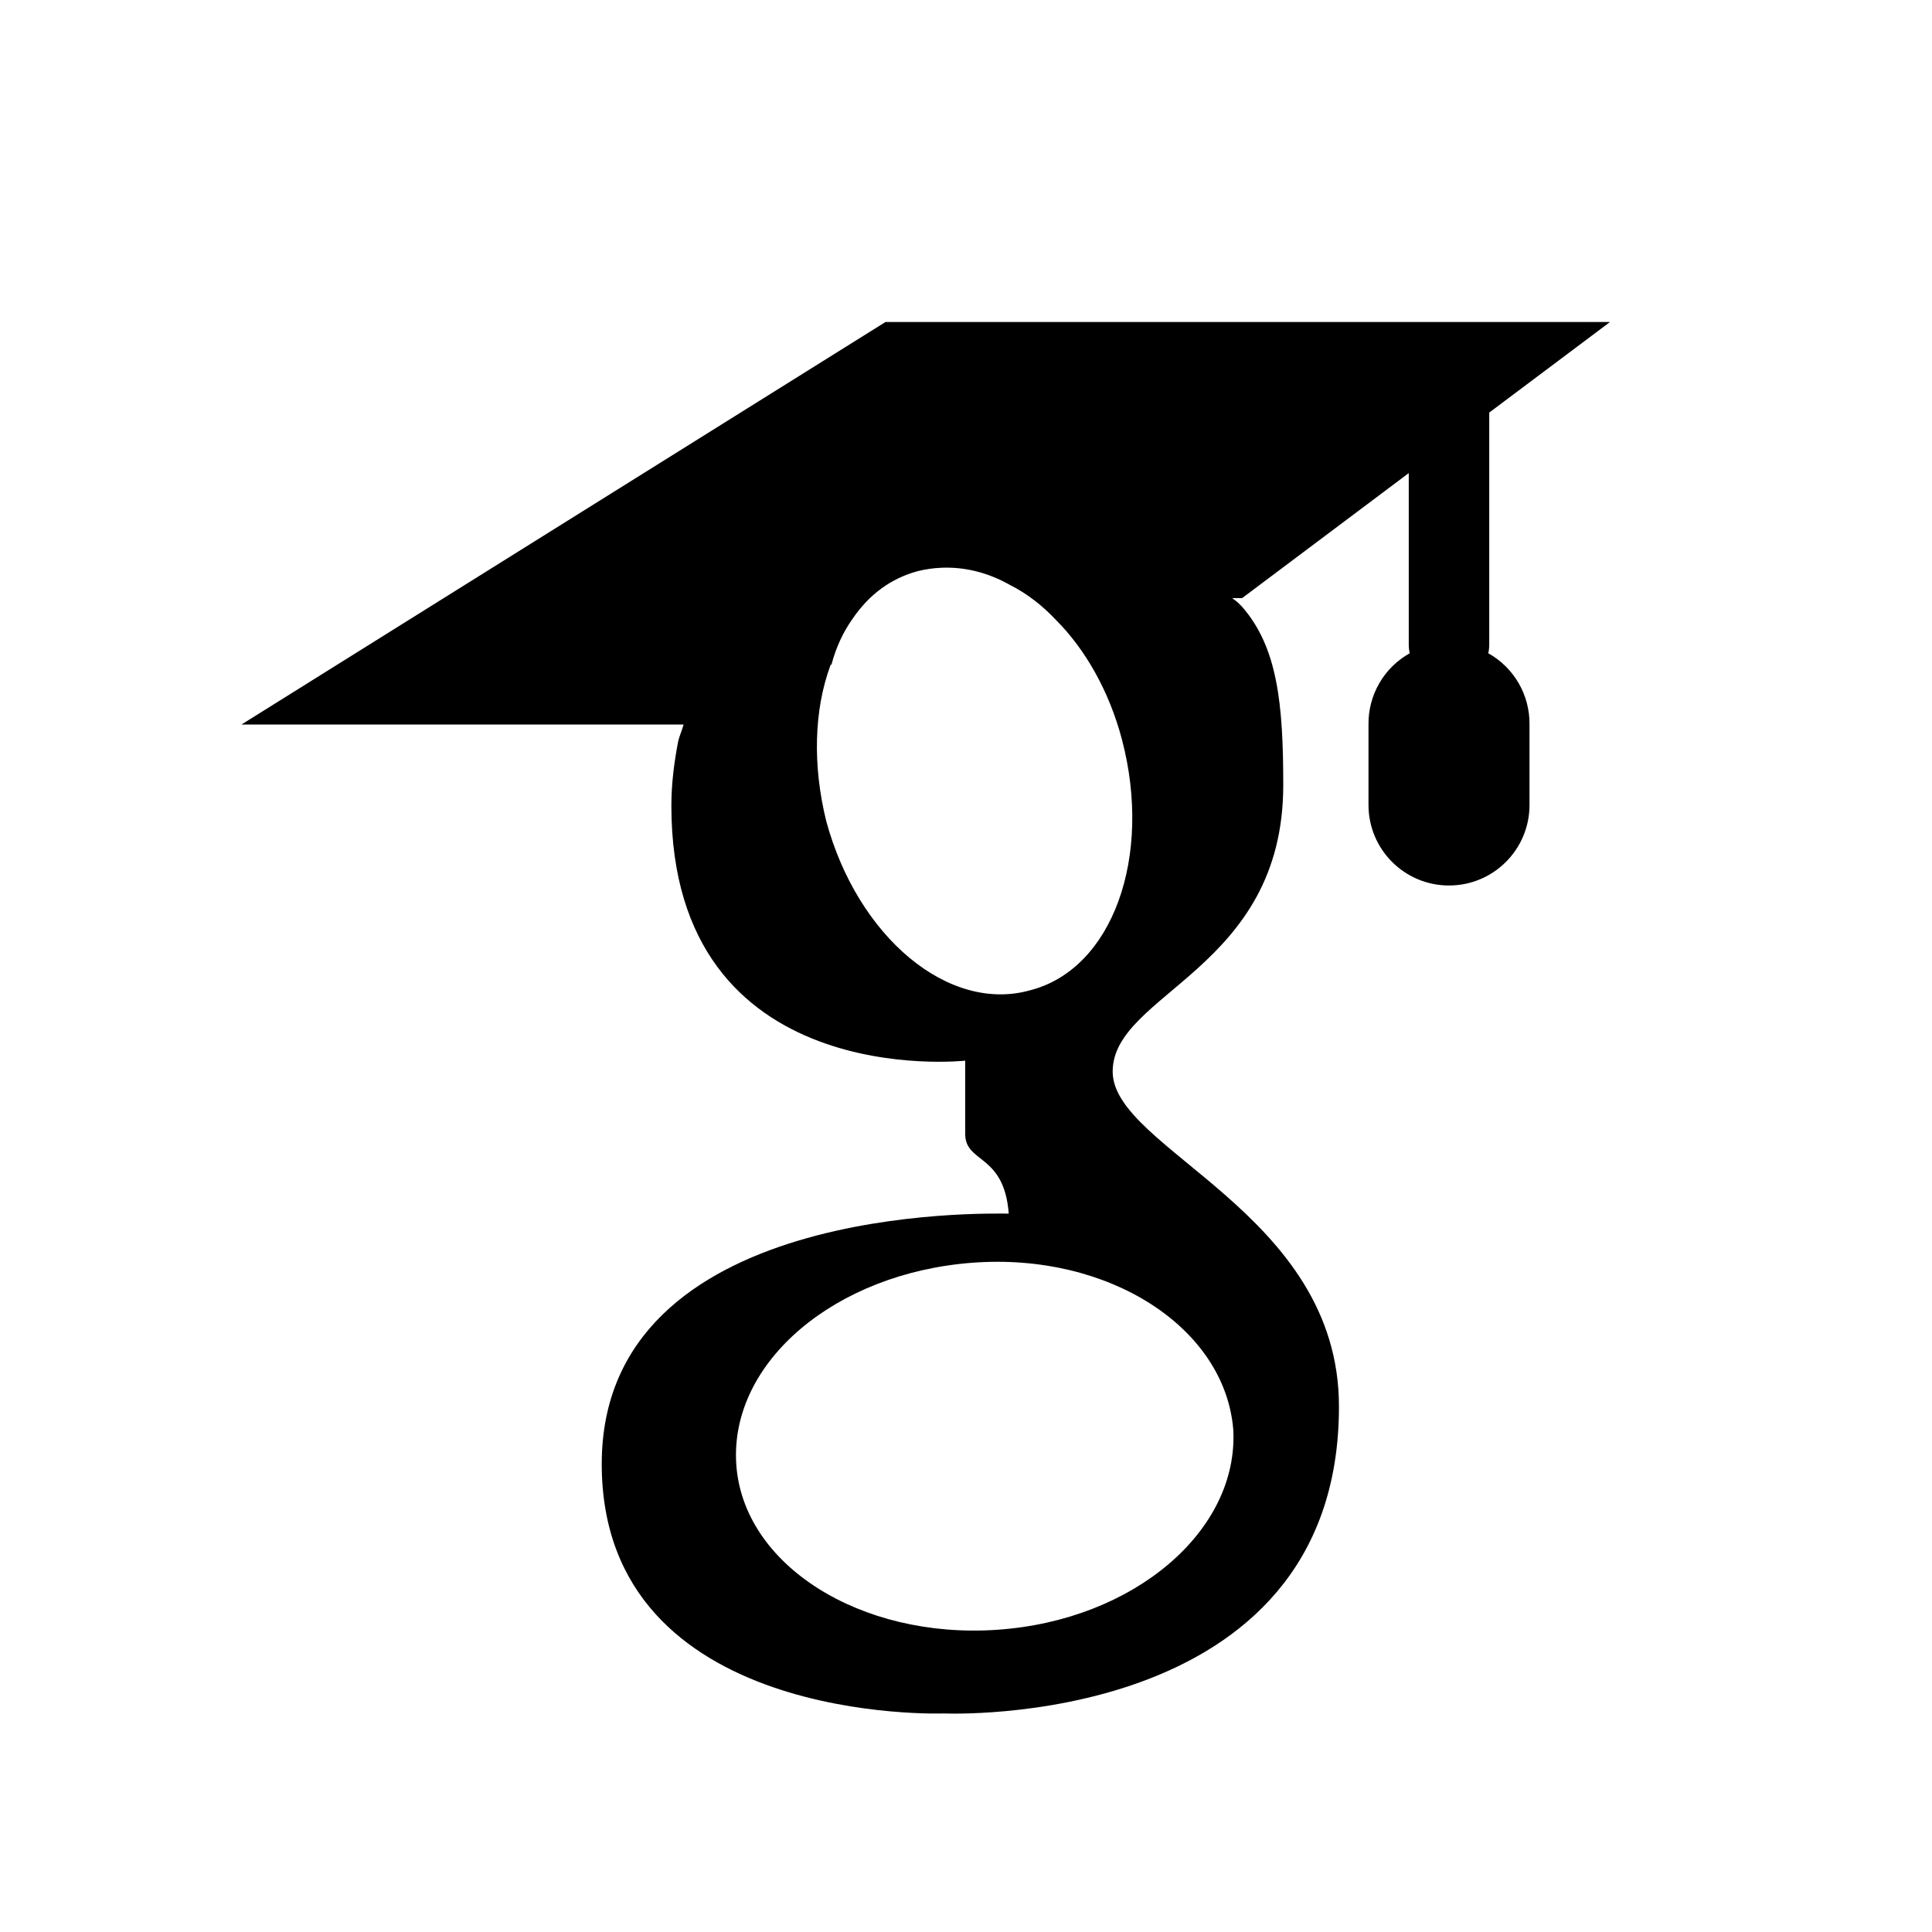
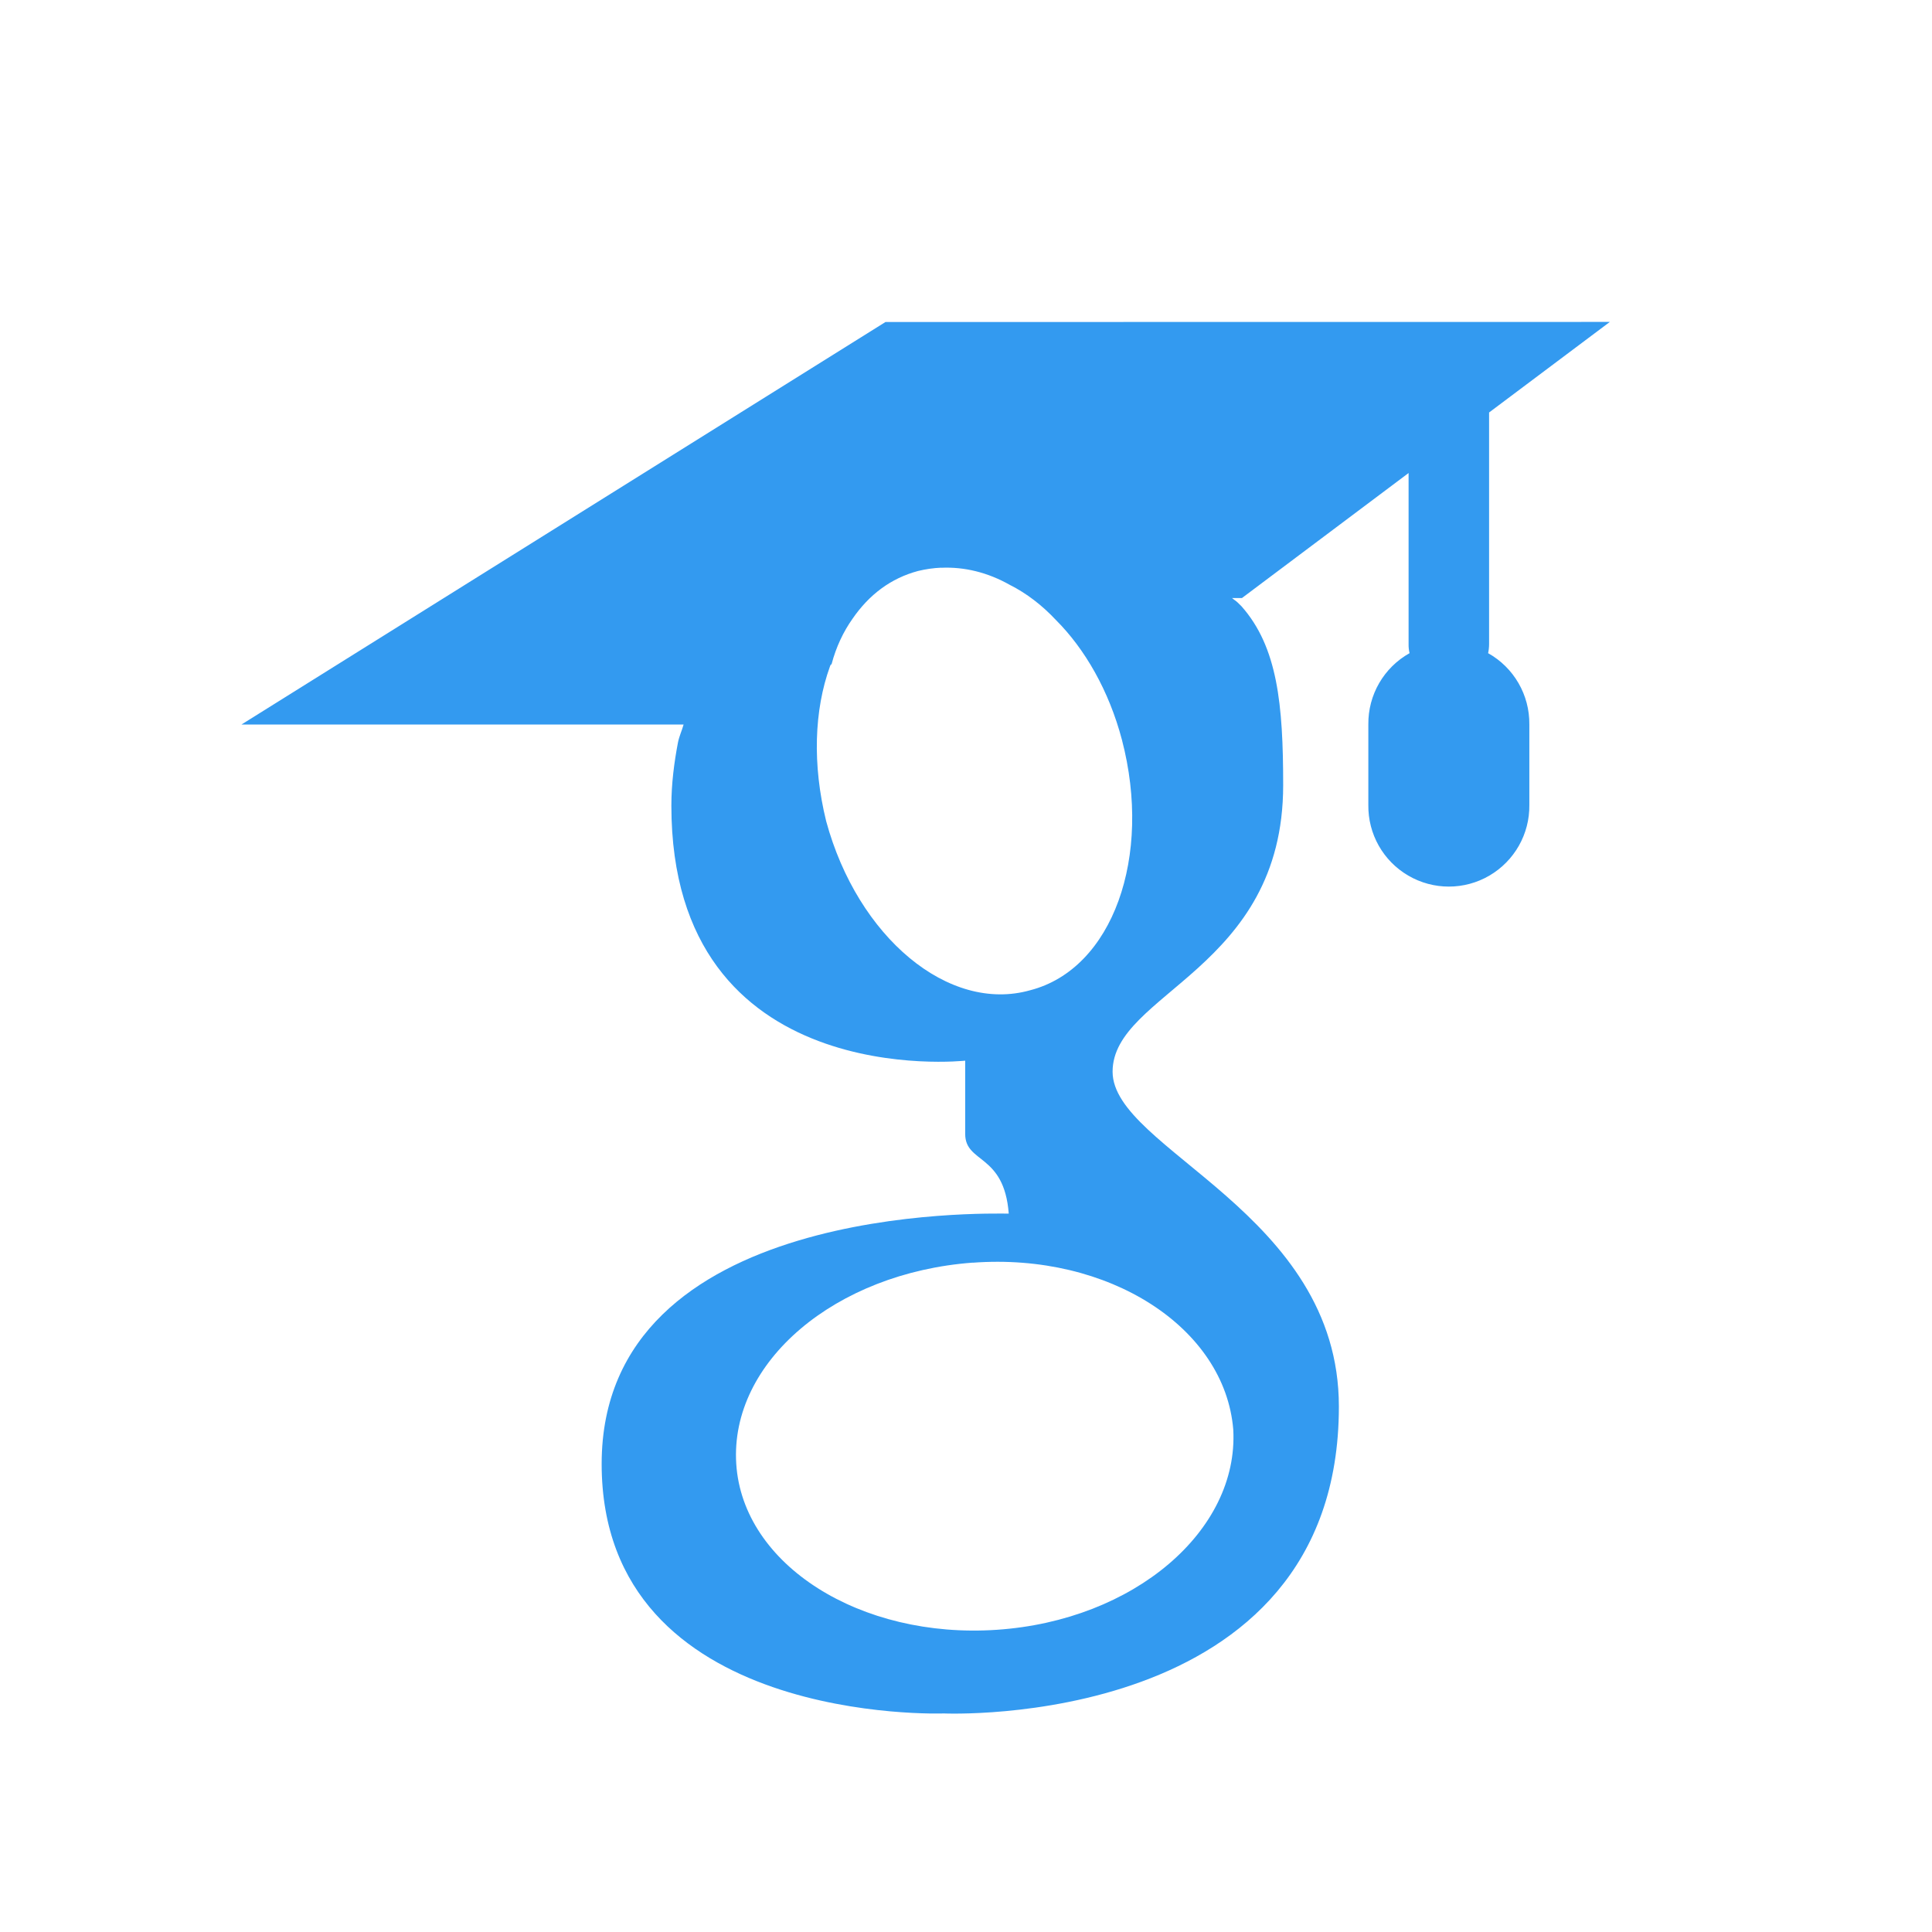
- <svg xmlns="http://www.w3.org/2000/svg" viewBox="0 0 24 24" width="384px" height="384px">
-   <path d="M 11 4 L 3 9 L 8.492 9 C 8.472 9.075 8.438 9.144 8.422 9.223 C 8.376 9.465 8.34 9.731 8.34 10.008 C 8.34 13.579 11.99 13.176 11.99 13.176 L 11.99 14.086 C 11.99 14.455 12.474 14.327 12.531 15.076 C 12.289 15.076 7.475 14.938 7.475 18.186 C 7.475 21.446 11.725 21.285 11.725 21.285 C 11.725 21.285 16.633 21.505 16.633 17.473 C 16.635 15.064 13.822 14.28 13.822 13.312 C 13.822 12.334 15.941 12.046 15.941 9.754 C 15.941 8.752 15.873 8.038 15.424 7.531 C 15.389 7.496 15.366 7.472 15.332 7.449 C 15.324 7.442 15.314 7.437 15.307 7.43 L 15.43 7.43 L 17.5 5.877 L 17.5 8 A 0.5 0.5 0 0 0 17.512 8.115 A 1 1 0 0 0 17 9 L 17 10 A 1 1 0 1 0 19 10 L 19 9 A 1 1 0 0 0 18.488 8.115 A 0.5 0.5 0 0 0 18.5 8 L 18.5 5.125 L 20 4 L 11 4 z M 11.691 7.053 C 11.979 7.04 12.269 7.11 12.545 7.266 C 12.752 7.37 12.946 7.518 13.119 7.703 C 13.476 8.06 13.777 8.578 13.938 9.189 C 14.318 10.64 13.824 12.036 12.799 12.301 C 11.785 12.588 10.655 11.641 10.264 10.201 C 10.091 9.499 10.115 8.82 10.311 8.279 C 10.312 8.272 10.316 8.267 10.318 8.26 C 10.322 8.258 10.327 8.254 10.33 8.252 C 10.386 8.038 10.478 7.846 10.59 7.688 C 10.795 7.387 11.066 7.184 11.404 7.094 C 11.499 7.071 11.595 7.057 11.691 7.053 z M 12.082 15.686 C 13.775 15.559 15.216 16.491 15.32 17.758 C 15.39 19.014 14.088 20.131 12.383 20.246 C 10.69 20.361 9.227 19.442 9.146 18.186 C 9.065 16.919 10.377 15.813 12.082 15.686 z" />
+ <svg xmlns="http://www.w3.org/2000/svg" viewBox="0,0,256,256" width="384px" height="384px" fill-rule="nonzero">
+   <g fill="#339af0" fill-rule="nonzero" stroke="none" stroke-width="1" stroke-linecap="butt" stroke-linejoin="miter" stroke-miterlimit="10" stroke-dasharray="" stroke-dashoffset="0" font-family="none" font-weight="none" font-size="none" text-anchor="none" style="mix-blend-mode: normal">
+     <g transform="scale(10.66667,10.66667)">
+       <path d="M11,4l-8,5h5.492c-0.021,0.075 -0.054,0.144 -0.07,0.223c-0.046,0.242 -0.082,0.508 -0.082,0.785c0,3.571 3.65,3.168 3.65,3.168v0.91c0,0.369 0.484,0.241 0.541,0.99c-0.242,0 -5.057,-0.139 -5.057,3.109c0,3.26 4.25,3.1 4.25,3.1c0,0 4.908,0.22 4.908,-3.812c0.002,-2.409 -2.811,-3.193 -2.811,-4.16c0,-0.979 2.119,-1.267 2.119,-3.559c0,-1.002 -0.069,-1.716 -0.518,-2.223c-0.035,-0.035 -0.058,-0.059 -0.092,-0.082c-0.008,-0.007 -0.018,-0.012 -0.025,-0.02h0.123l2.07,-1.553v2.123c-0.001,0.039 0.003,0.077 0.012,0.115c-0.32,0.179 -0.516,0.518 -0.512,0.885v1c-0.005,0.361 0.184,0.696 0.496,0.878c0.311,0.182 0.697,0.182 1.008,0c0.311,-0.182 0.501,-0.517 0.496,-0.878v-1c0.004,-0.366 -0.192,-0.706 -0.512,-0.885c0.008,-0.038 0.012,-0.076 0.012,-0.115v-2.875l1.5,-1.125zM11.691,7.053c0.288,-0.013 0.578,0.057 0.854,0.213c0.207,0.104 0.401,0.253 0.574,0.438c0.357,0.357 0.657,0.875 0.818,1.486c0.38,1.451 -0.114,2.846 -1.139,3.111c-1.014,0.287 -2.144,-0.66 -2.535,-2.1c-0.173,-0.702 -0.149,-1.381 0.047,-1.922c0.002,-0.007 0.006,-0.013 0.008,-0.02c0.003,-0.002 0.008,-0.006 0.012,-0.008c0.056,-0.214 0.148,-0.406 0.26,-0.564c0.206,-0.3 0.477,-0.504 0.814,-0.594c0.095,-0.023 0.191,-0.037 0.287,-0.041zM12.082,15.686c1.693,-0.127 3.134,0.805 3.238,2.072c0.07,1.256 -1.232,2.373 -2.938,2.488c-1.693,0.115 -3.155,-0.805 -3.236,-2.061c-0.081,-1.267 1.231,-2.373 2.936,-2.5z" />
+     </g>
+   </g>
</svg>
